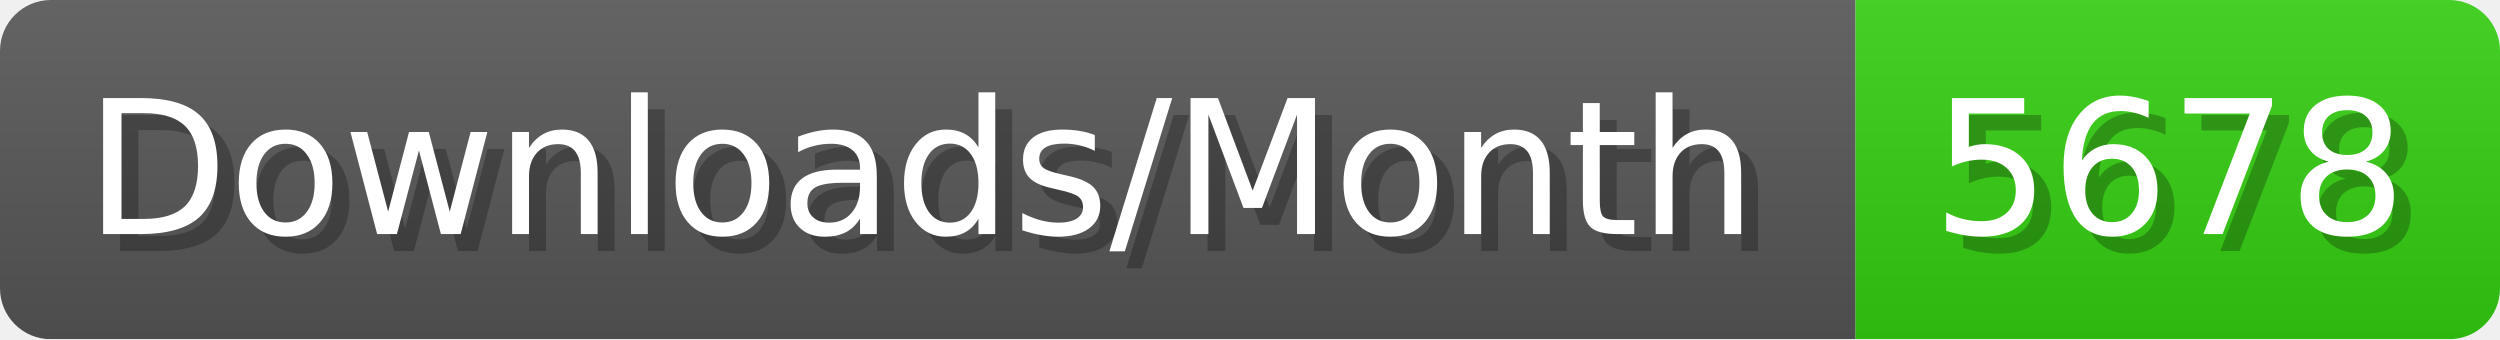
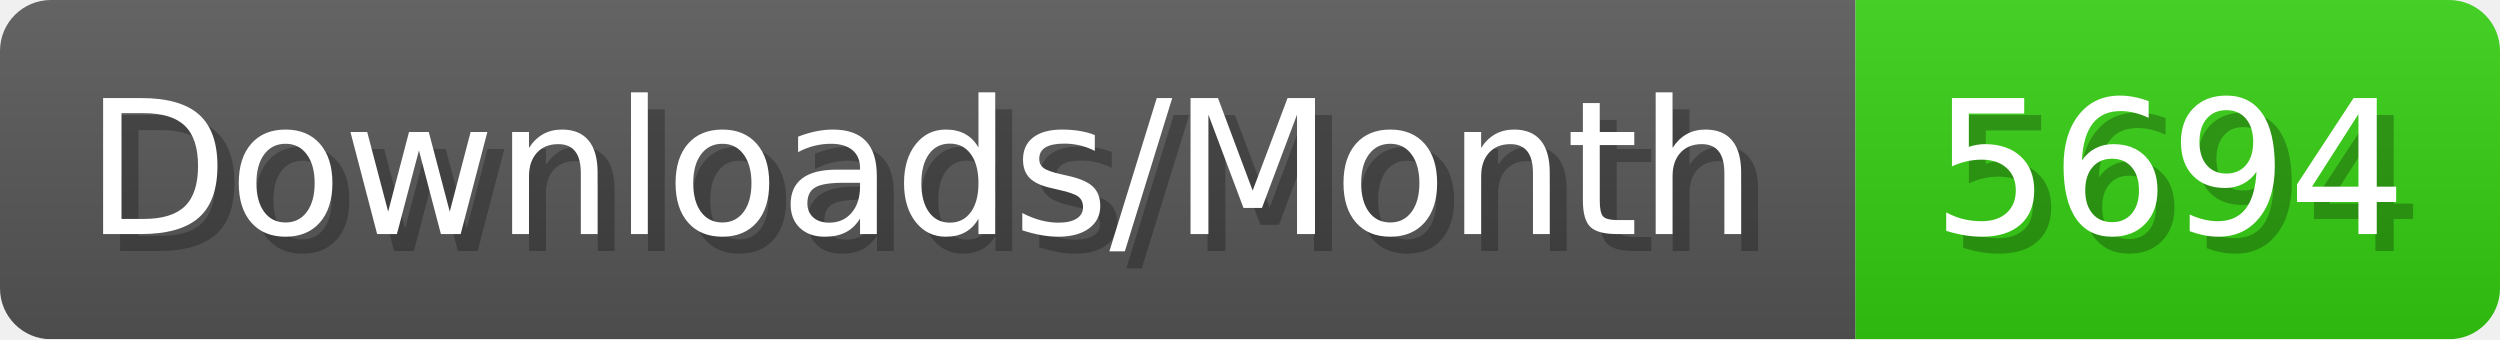
- <svg xmlns="http://www.w3.org/2000/svg" width="147.4" height="20" viewBox="0 0 1474 200" role="img" aria-label="Downloads/Month: 5678">
+ <svg xmlns="http://www.w3.org/2000/svg" width="147.4" height="20" viewBox="0 0 1474 200" role="img" aria-label="Downloads/Month: 5694">
  <linearGradient id="YlXUI" x2="0" y2="100%">
    <stop offset="0" stop-opacity=".1" stop-color="#EEE" />
    <stop offset="1" stop-opacity=".1" />
  </linearGradient>
  <mask id="JHhop">
    <rect width="1474" height="200" rx="30" fill="#FFF" />
  </mask>
  <g mask="url(#JHhop)">
    <rect width="1094" height="200" fill="#555" />
    <rect width="380" height="200" fill="#3C1" x="1094" />
    <rect width="1474" height="200" fill="url(#YlXUI)" />
  </g>
  <g aria-hidden="true" fill="#fff" text-anchor="start" font-family="Verdana,DejaVu Sans,sans-serif" font-size="110">
    <text x="60" y="148" textLength="994" fill="#000" opacity="0.25">Downloads/Month</text>
    <text x="50" y="138" textLength="994">Downloads/Month</text>
-     <text x="1149" y="148" textLength="280" fill="#000" opacity="0.25">5678</text>
-     <text x="1139" y="138" textLength="280">5678</text>
+     <text x="1149" y="148" textLength="280" fill="#000" opacity="0.25">5694</text>
+     <text x="1139" y="138" textLength="280">5694</text>
  </g>
</svg>
